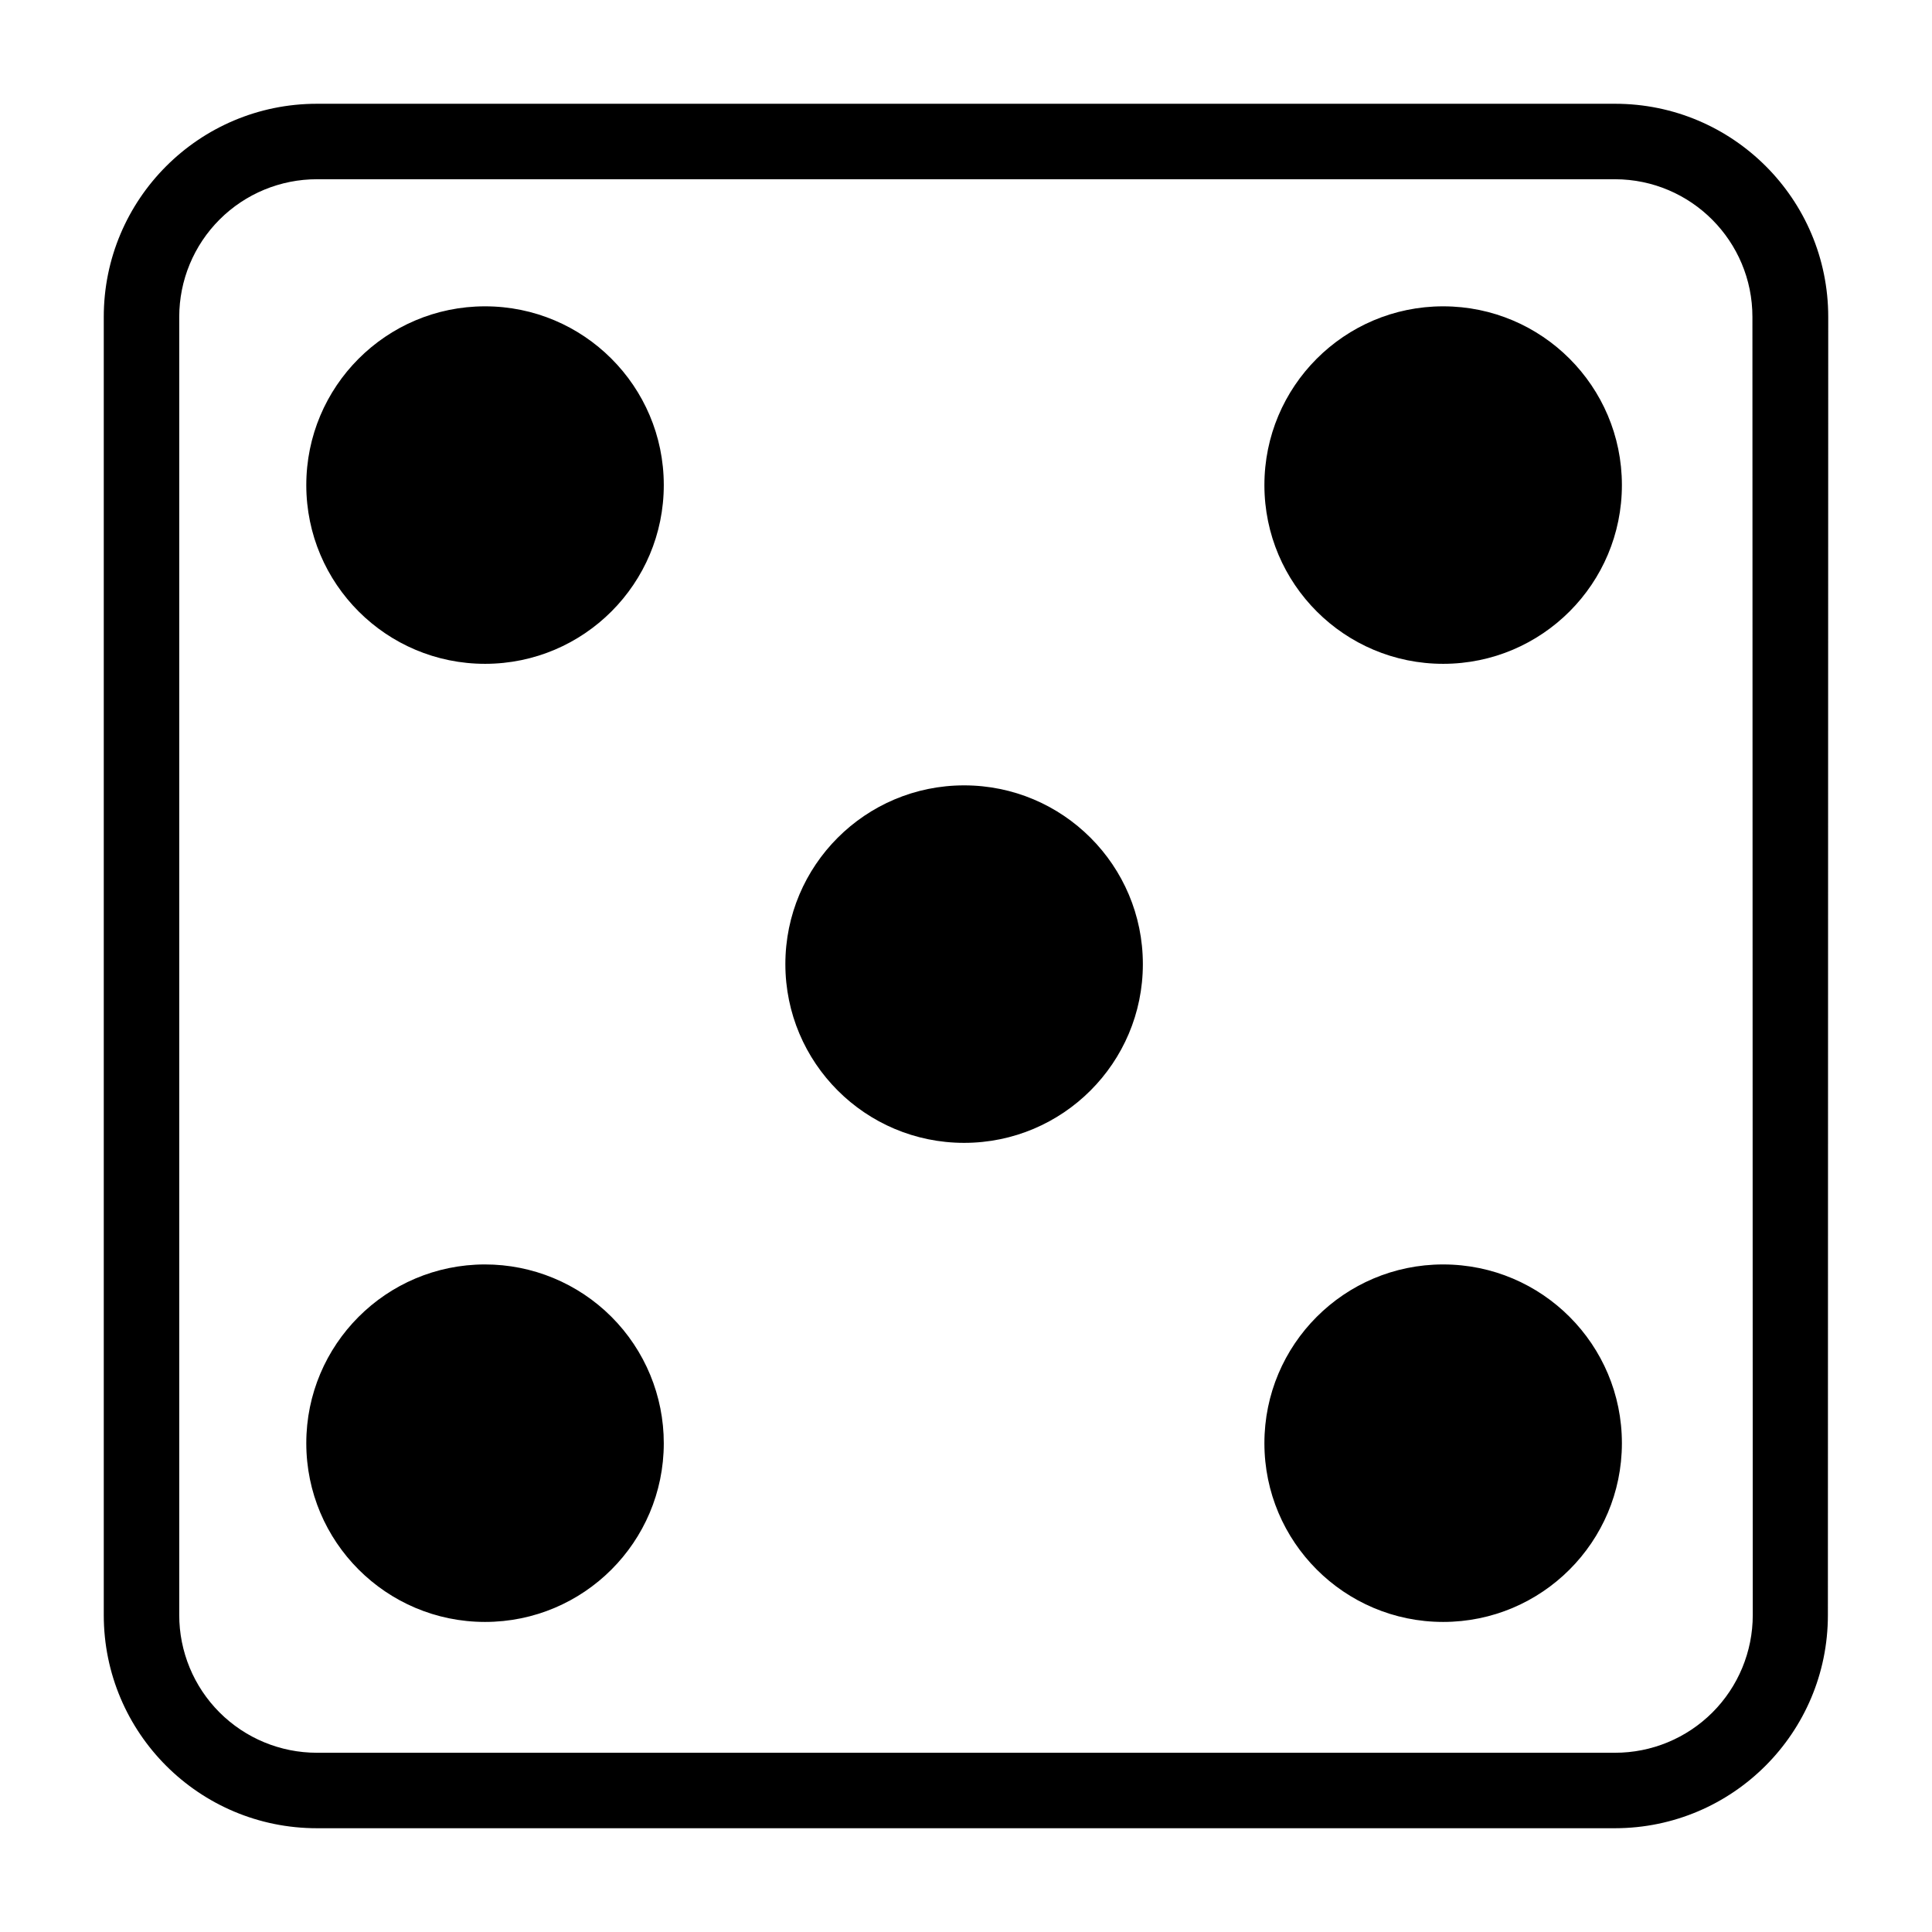
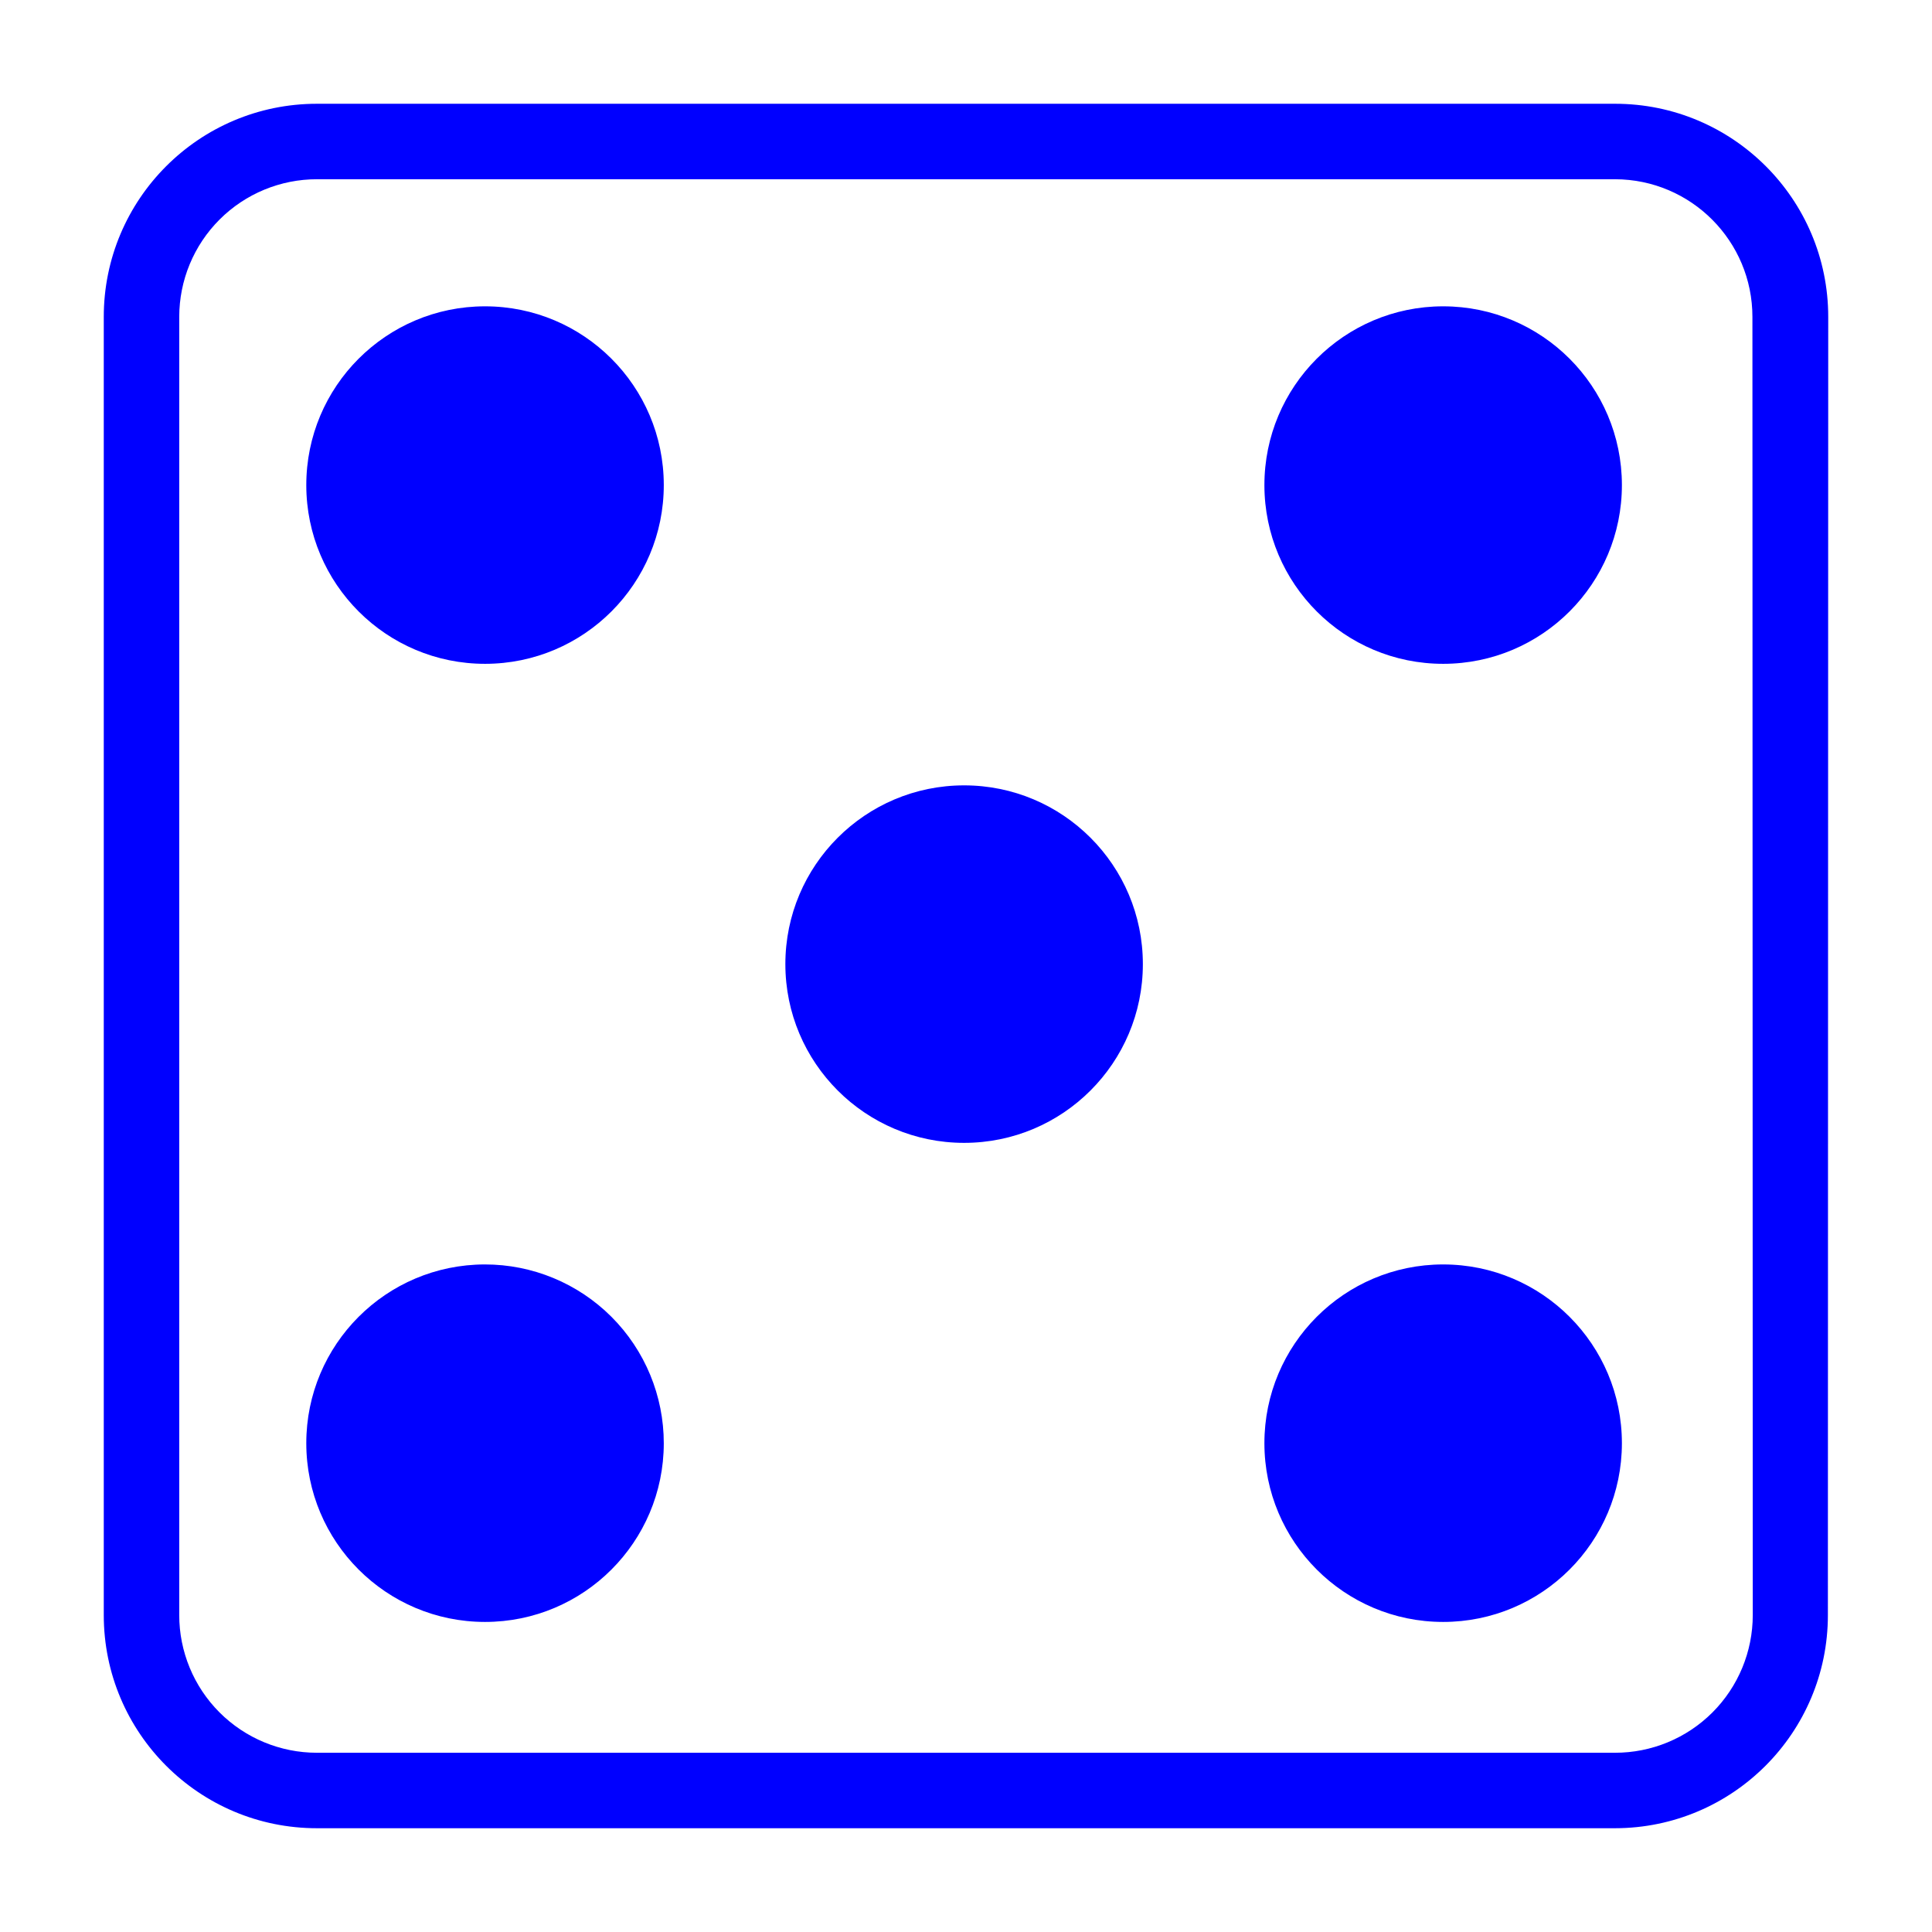
<svg xmlns="http://www.w3.org/2000/svg" viewBox="0 0 512 512">
-   <path class="cls-1" d="M302.87 255.5a47.37 47.37 0 1 1-47.37-47.37 47.37 47.37 0 0 1 47.37 47.37zM128.5 81.18a47.37 47.37 0 1 0 47.41 47.32 47.37 47.37 0 0 0-47.41-47.32zm253.91 0a47.37 47.37 0 1 0 47.41 47.32 47.37 47.37 0 0 0-47.32-47.32zM128.5 335.09a47.37 47.37 0 1 0 47.41 47.41 47.37 47.37 0 0 0-47.41-47.41zm253.91 0a47.37 47.37 0 1 0 47.41 47.41 47.37 47.37 0 0 0-47.32-47.41zm102 92.93a56.48 56.48 0 0 1-56.39 56.48h-344a56.48 56.48 0 0 1-56.52-56.48v-344A56.48 56.48 0 0 1 83.98 27.5h344a56.48 56.48 0 0 1 56.52 56.48zm-20-344a36.48 36.48 0 0 0-36.39-36.52h-344A36.48 36.48 0 0 0 47.5 83.98v344a36.48 36.48 0 0 0 36.48 36.52h344a36.48 36.48 0 0 0 36.52-36.48z" fill="#000" />
+   <path class="cls-1" d="M302.87 255.5a47.37 47.37 0 1 1-47.37-47.37 47.37 47.37 0 0 1 47.37 47.37zM128.5 81.18a47.37 47.37 0 1 0 47.41 47.32 47.37 47.37 0 0 0-47.41-47.32zm253.91 0a47.37 47.37 0 1 0 47.41 47.32 47.37 47.37 0 0 0-47.32-47.32zM128.5 335.09a47.37 47.37 0 1 0 47.41 47.41 47.37 47.37 0 0 0-47.41-47.41zm253.91 0a47.37 47.37 0 1 0 47.41 47.41 47.37 47.37 0 0 0-47.32-47.41zm102 92.93a56.48 56.48 0 0 1-56.39 56.48h-344a56.48 56.48 0 0 1-56.52-56.48v-344A56.48 56.48 0 0 1 83.98 27.5h344a56.48 56.48 0 0 1 56.52 56.48zm-20-344a36.48 36.48 0 0 0-36.39-36.52h-344A36.48 36.48 0 0 0 47.5 83.98v344a36.48 36.48 0 0 0 36.48 36.52h344a36.48 36.48 0 0 0 36.52-36.48z" fill="#00f" />
</svg>
